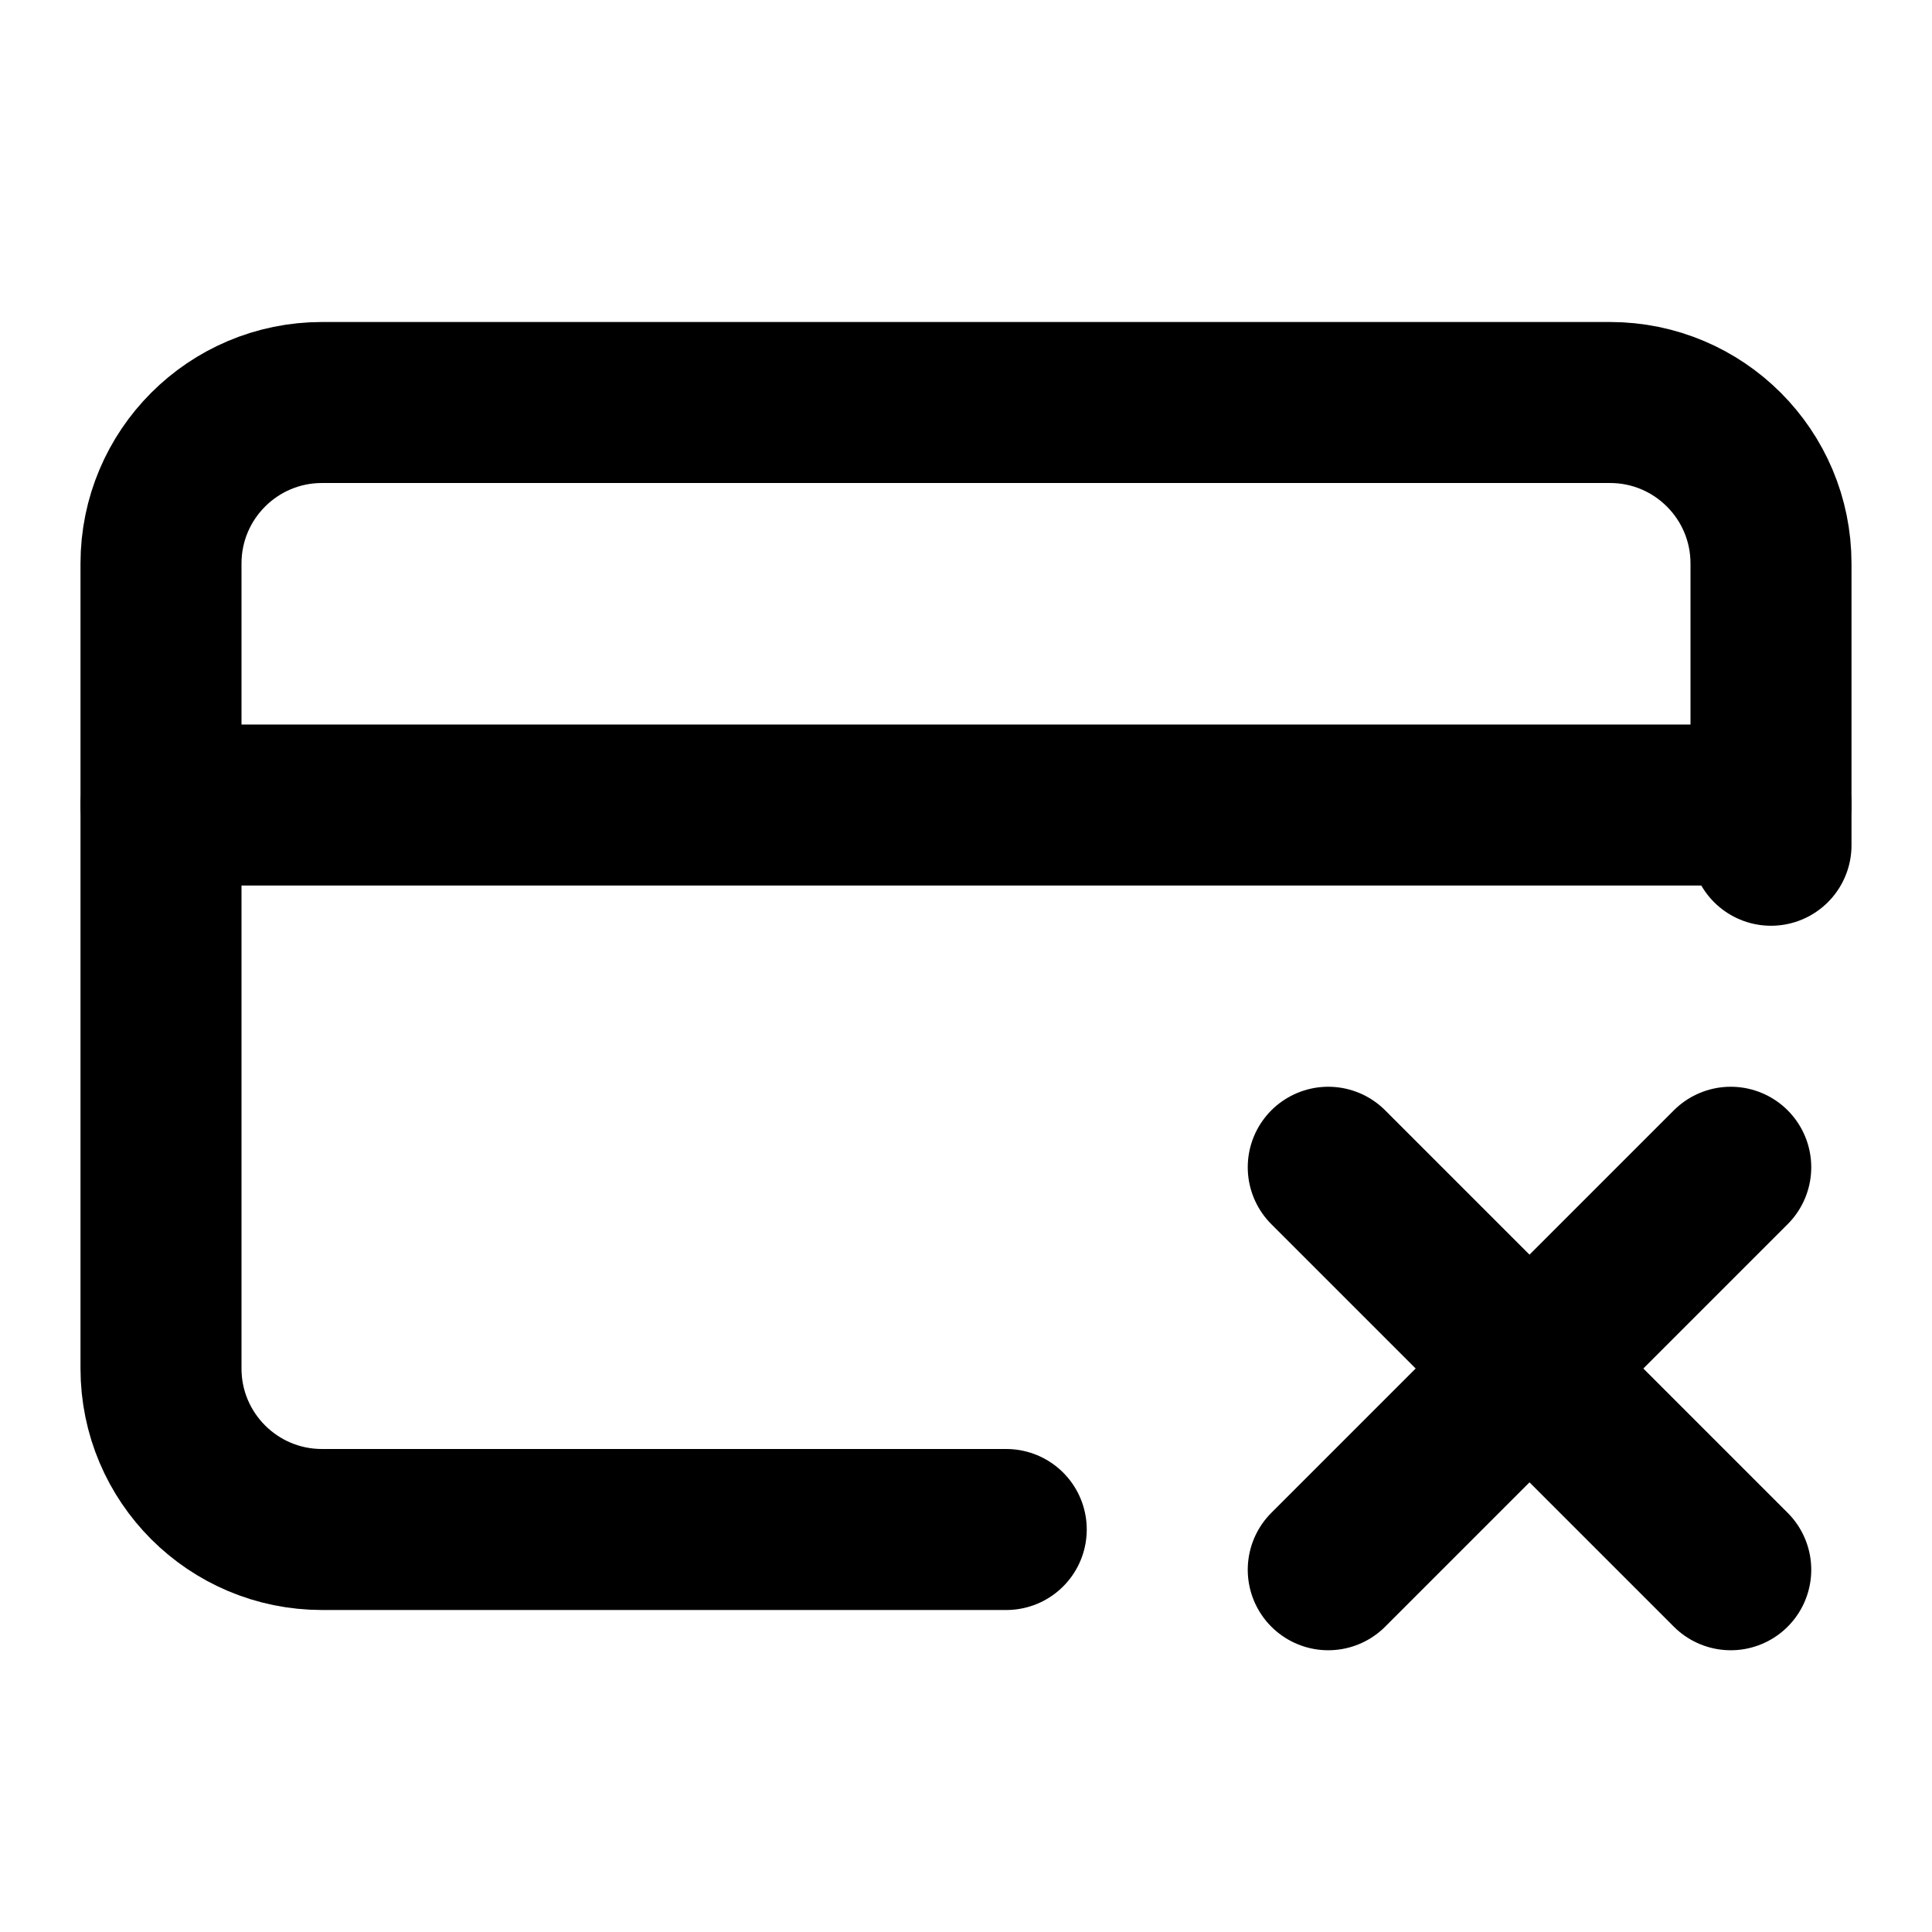
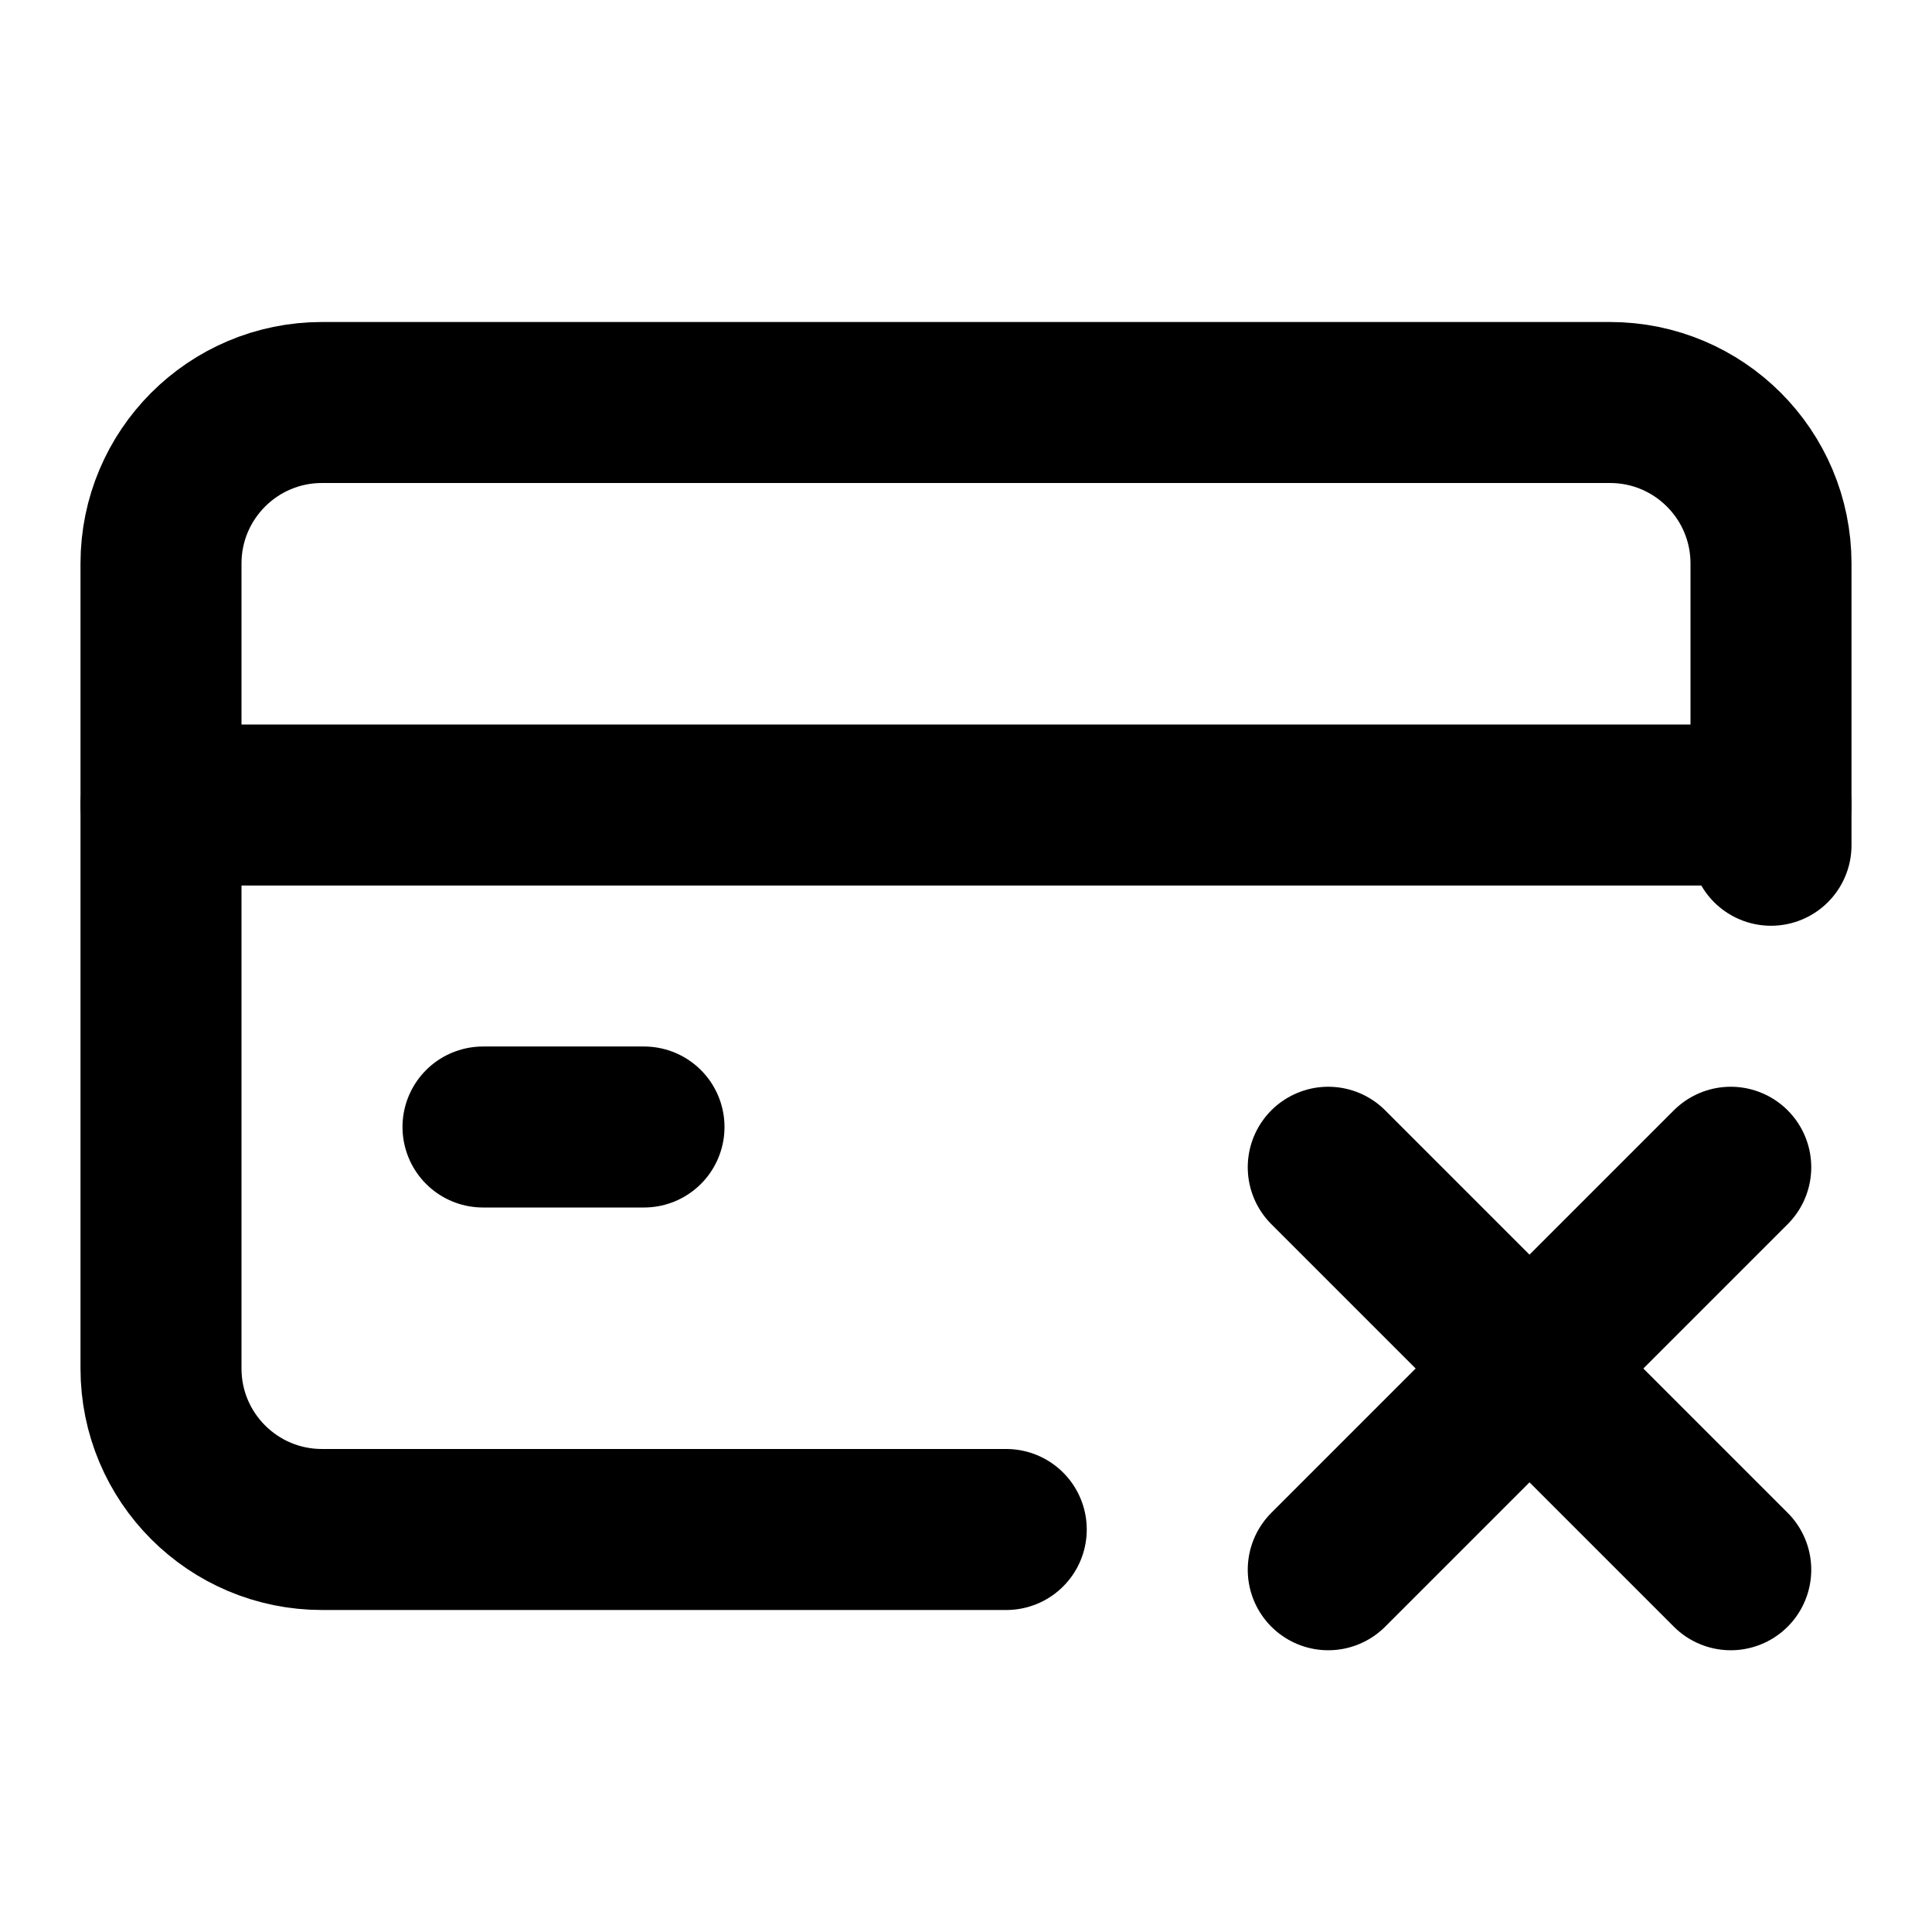
<svg xmlns="http://www.w3.org/2000/svg" viewBox="0 0 24 24" fill="none" stroke="currentColor" stroke-width="2" stroke-linecap="round" stroke-linejoin="round">
  <path d="M12.5 19H4a2 2 0 01-2-2V7a2 2 0 012-2h16a2 2 0 012 2v3.5" />
+   <path d="M2 10h20" />
+   <path d="M6 14h2" />
  <path d="m16.5 14.5 5 5" />
-   <path d="M2 10h20" />
  <path d="m21.5 14.5-5 5" />
</svg>
